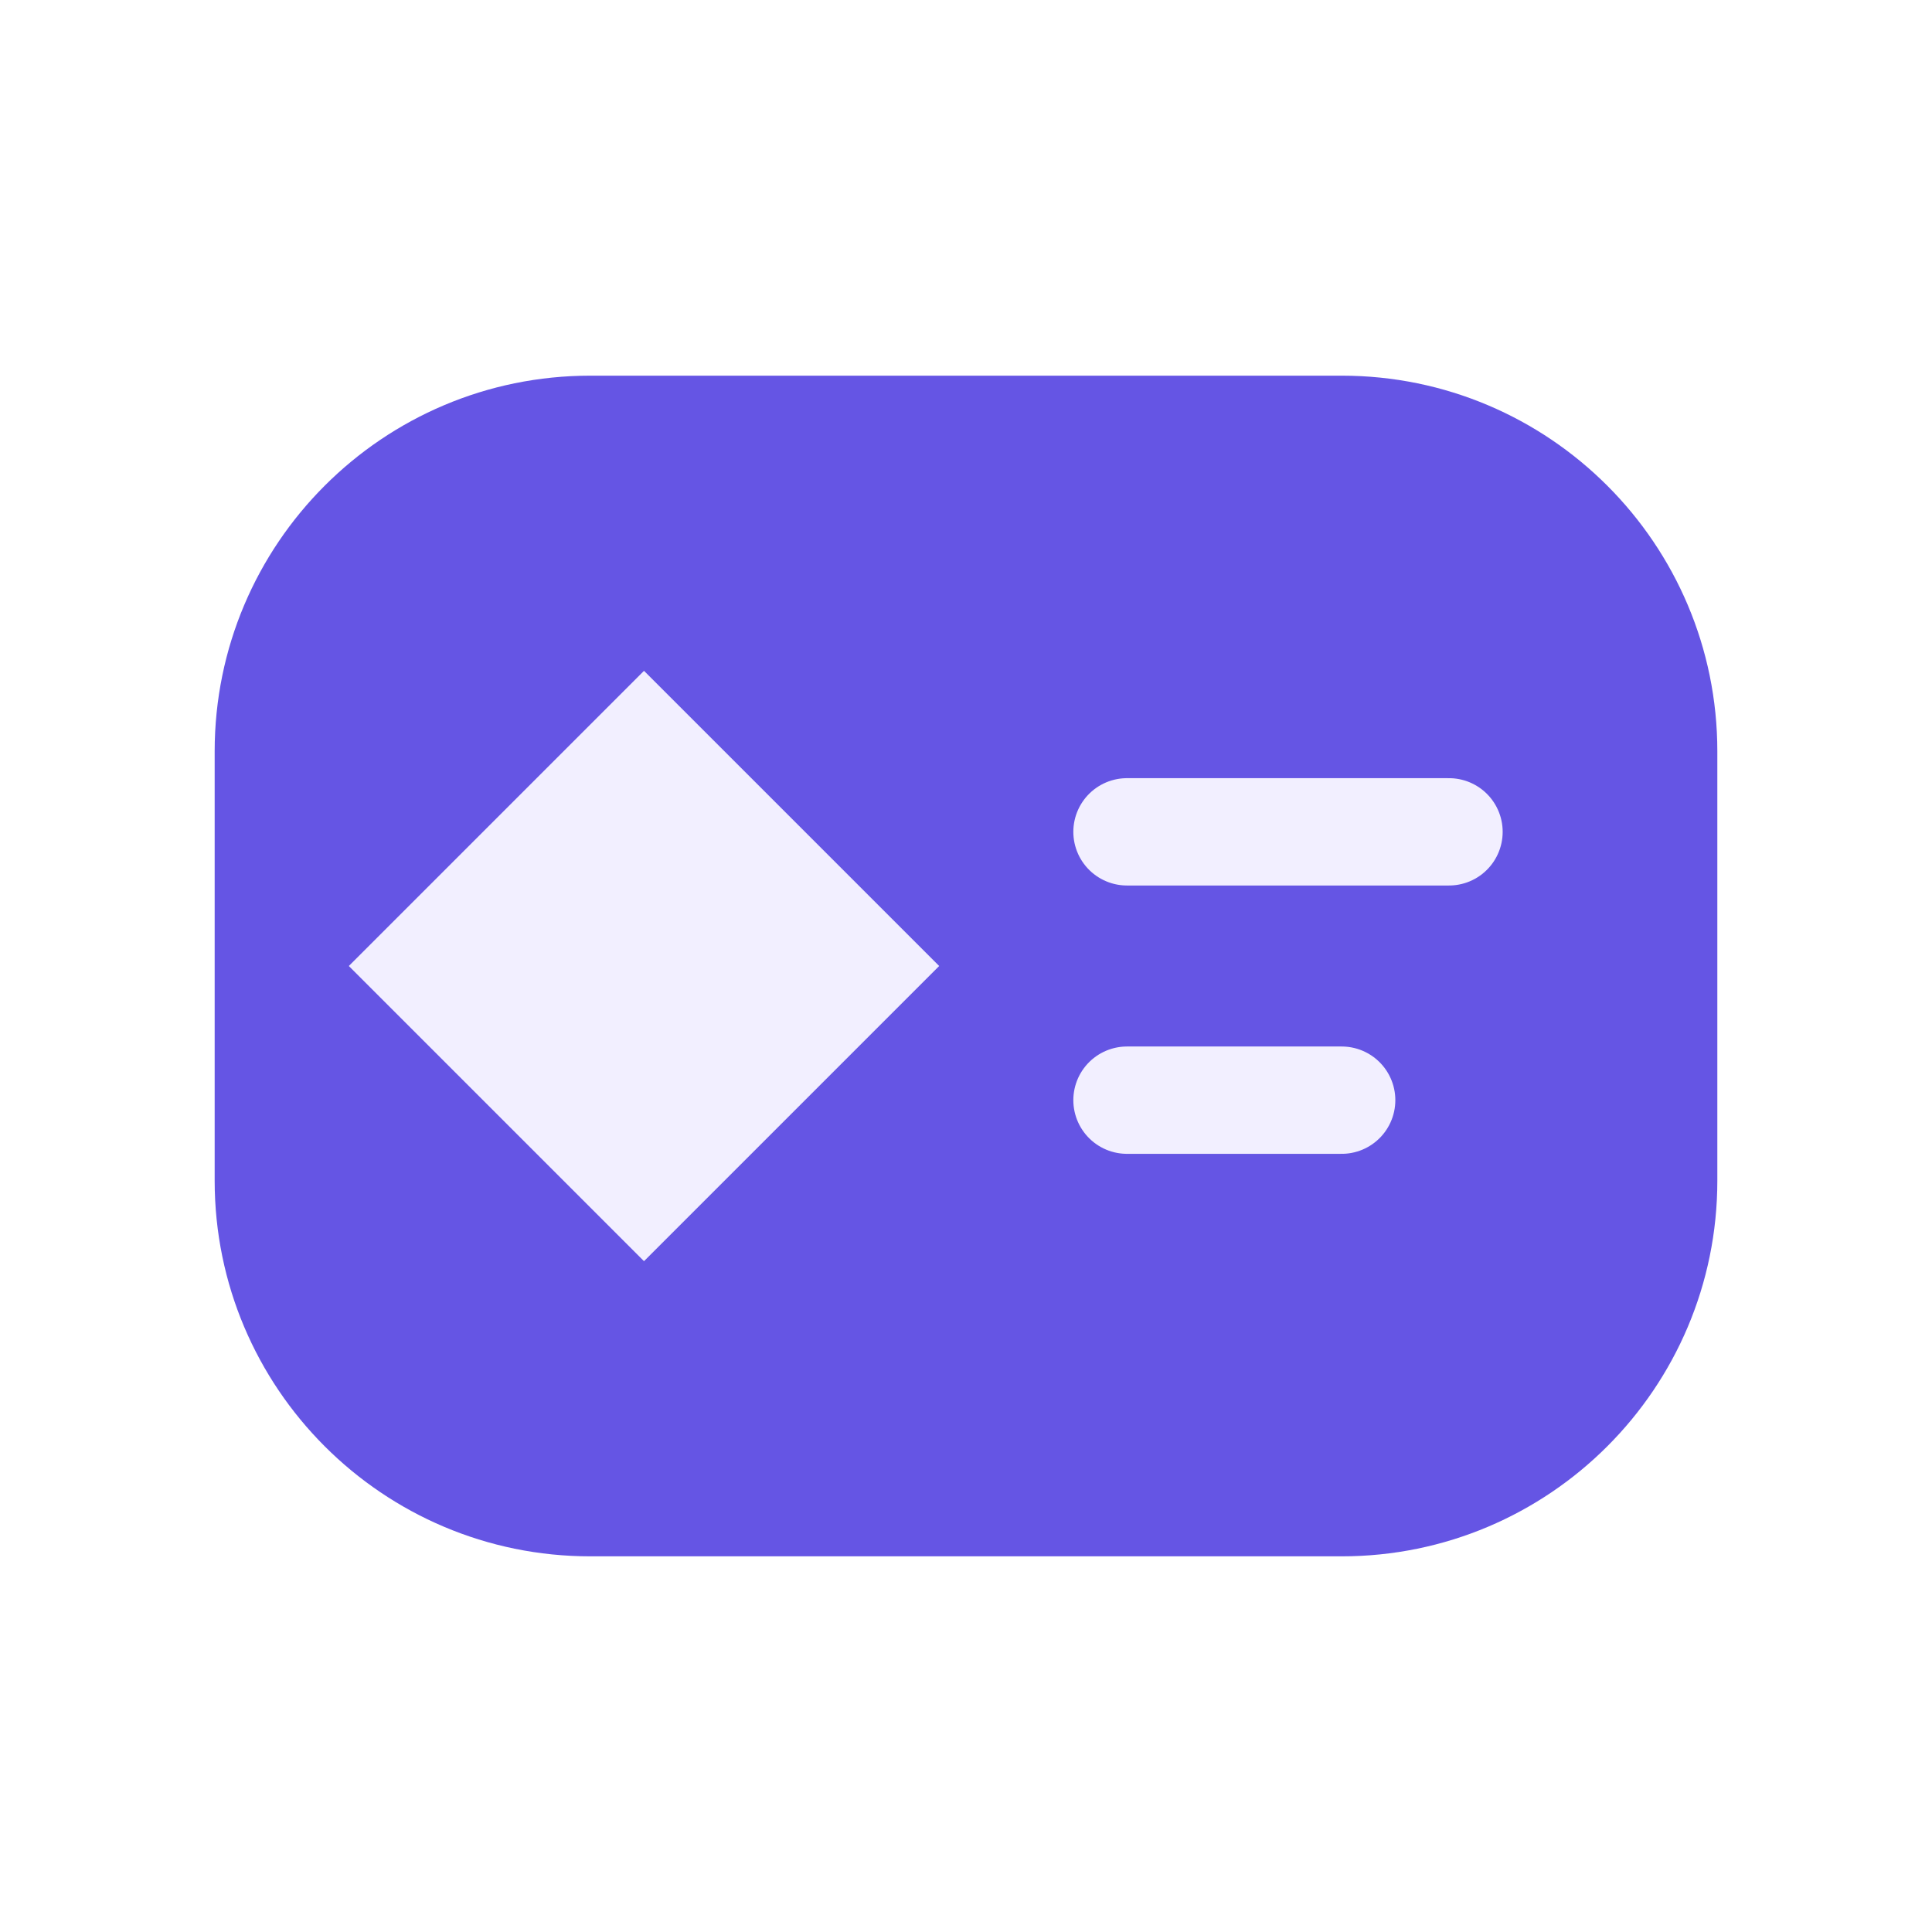
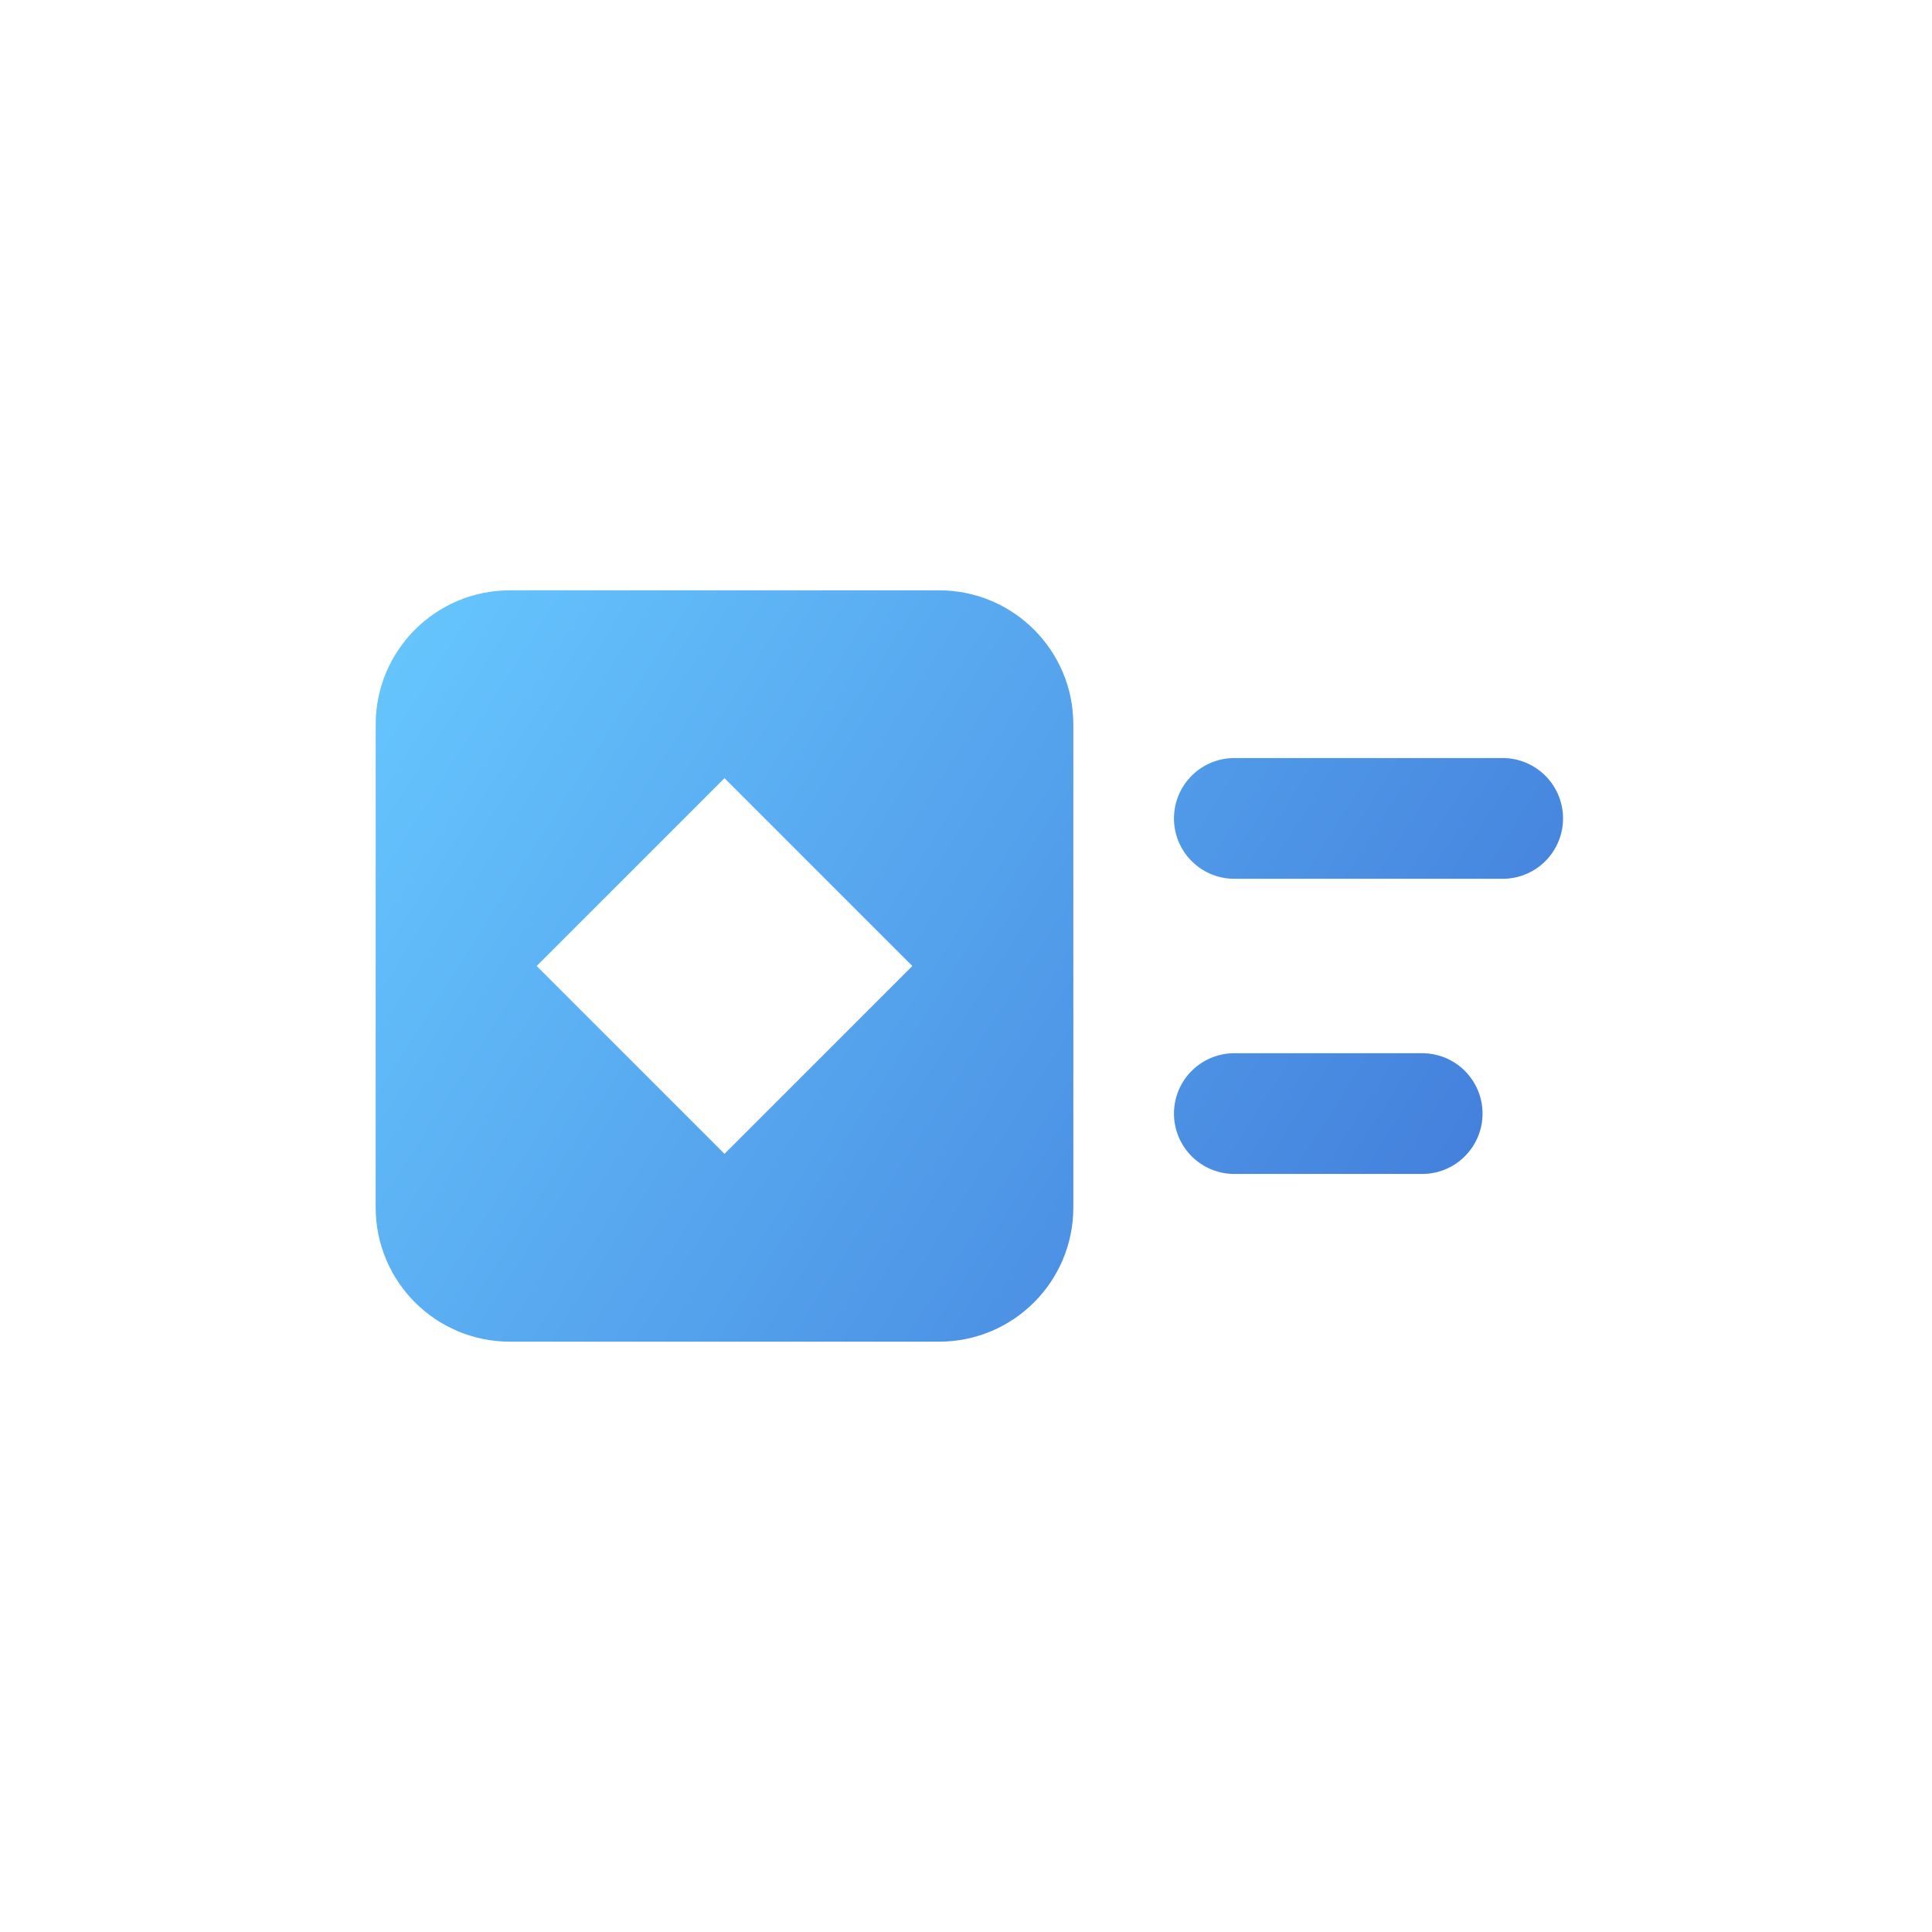
<svg xmlns="http://www.w3.org/2000/svg" width="36" height="36" viewBox="0 0 36 36" fill="none">
-   <rect x="4" y="7" width="28" height="22" rx="7" fill="#6555e4" />
-   <path d="M12 12.5 17.5 18 12 23.5 6.5 18z" fill="#f2efff" />
-   <path d="M21 15.5h6m-6 5h4" stroke="#f2efff" stroke-width="2" stroke-linecap="round" />
+   <defs>
+     <linearGradient id="sidebar-brand-blue" x1="7" y1="11" x2="29" y2="25" gradientUnits="userSpaceOnUse">
+       <stop stop-color="#67C7FE" />
+       <stop offset="1" stop-color="#3F77D8" />
+     </linearGradient>
+   </defs>
+   <path fill="url(#sidebar-brand-blue)" fill-rule="evenodd" d="M9.5 11h8a2.5 2.5 0 0 1 2.5 2.5v9a2.5 2.5 0 0 1-2.5 2.5h-8A2.5 2.5 0 0 1 7 22.5v-9A2.5 2.5 0 0 1 9.5 11Zm4 3.5 3.5 3.5-3.5 3.5L10 18l3.5-3.5Z" />
+   <path d="M23 15.25h5m-5 5.5h3.5" stroke="url(#sidebar-brand-blue)" stroke-width="2.25" stroke-linecap="round" />
</svg>
